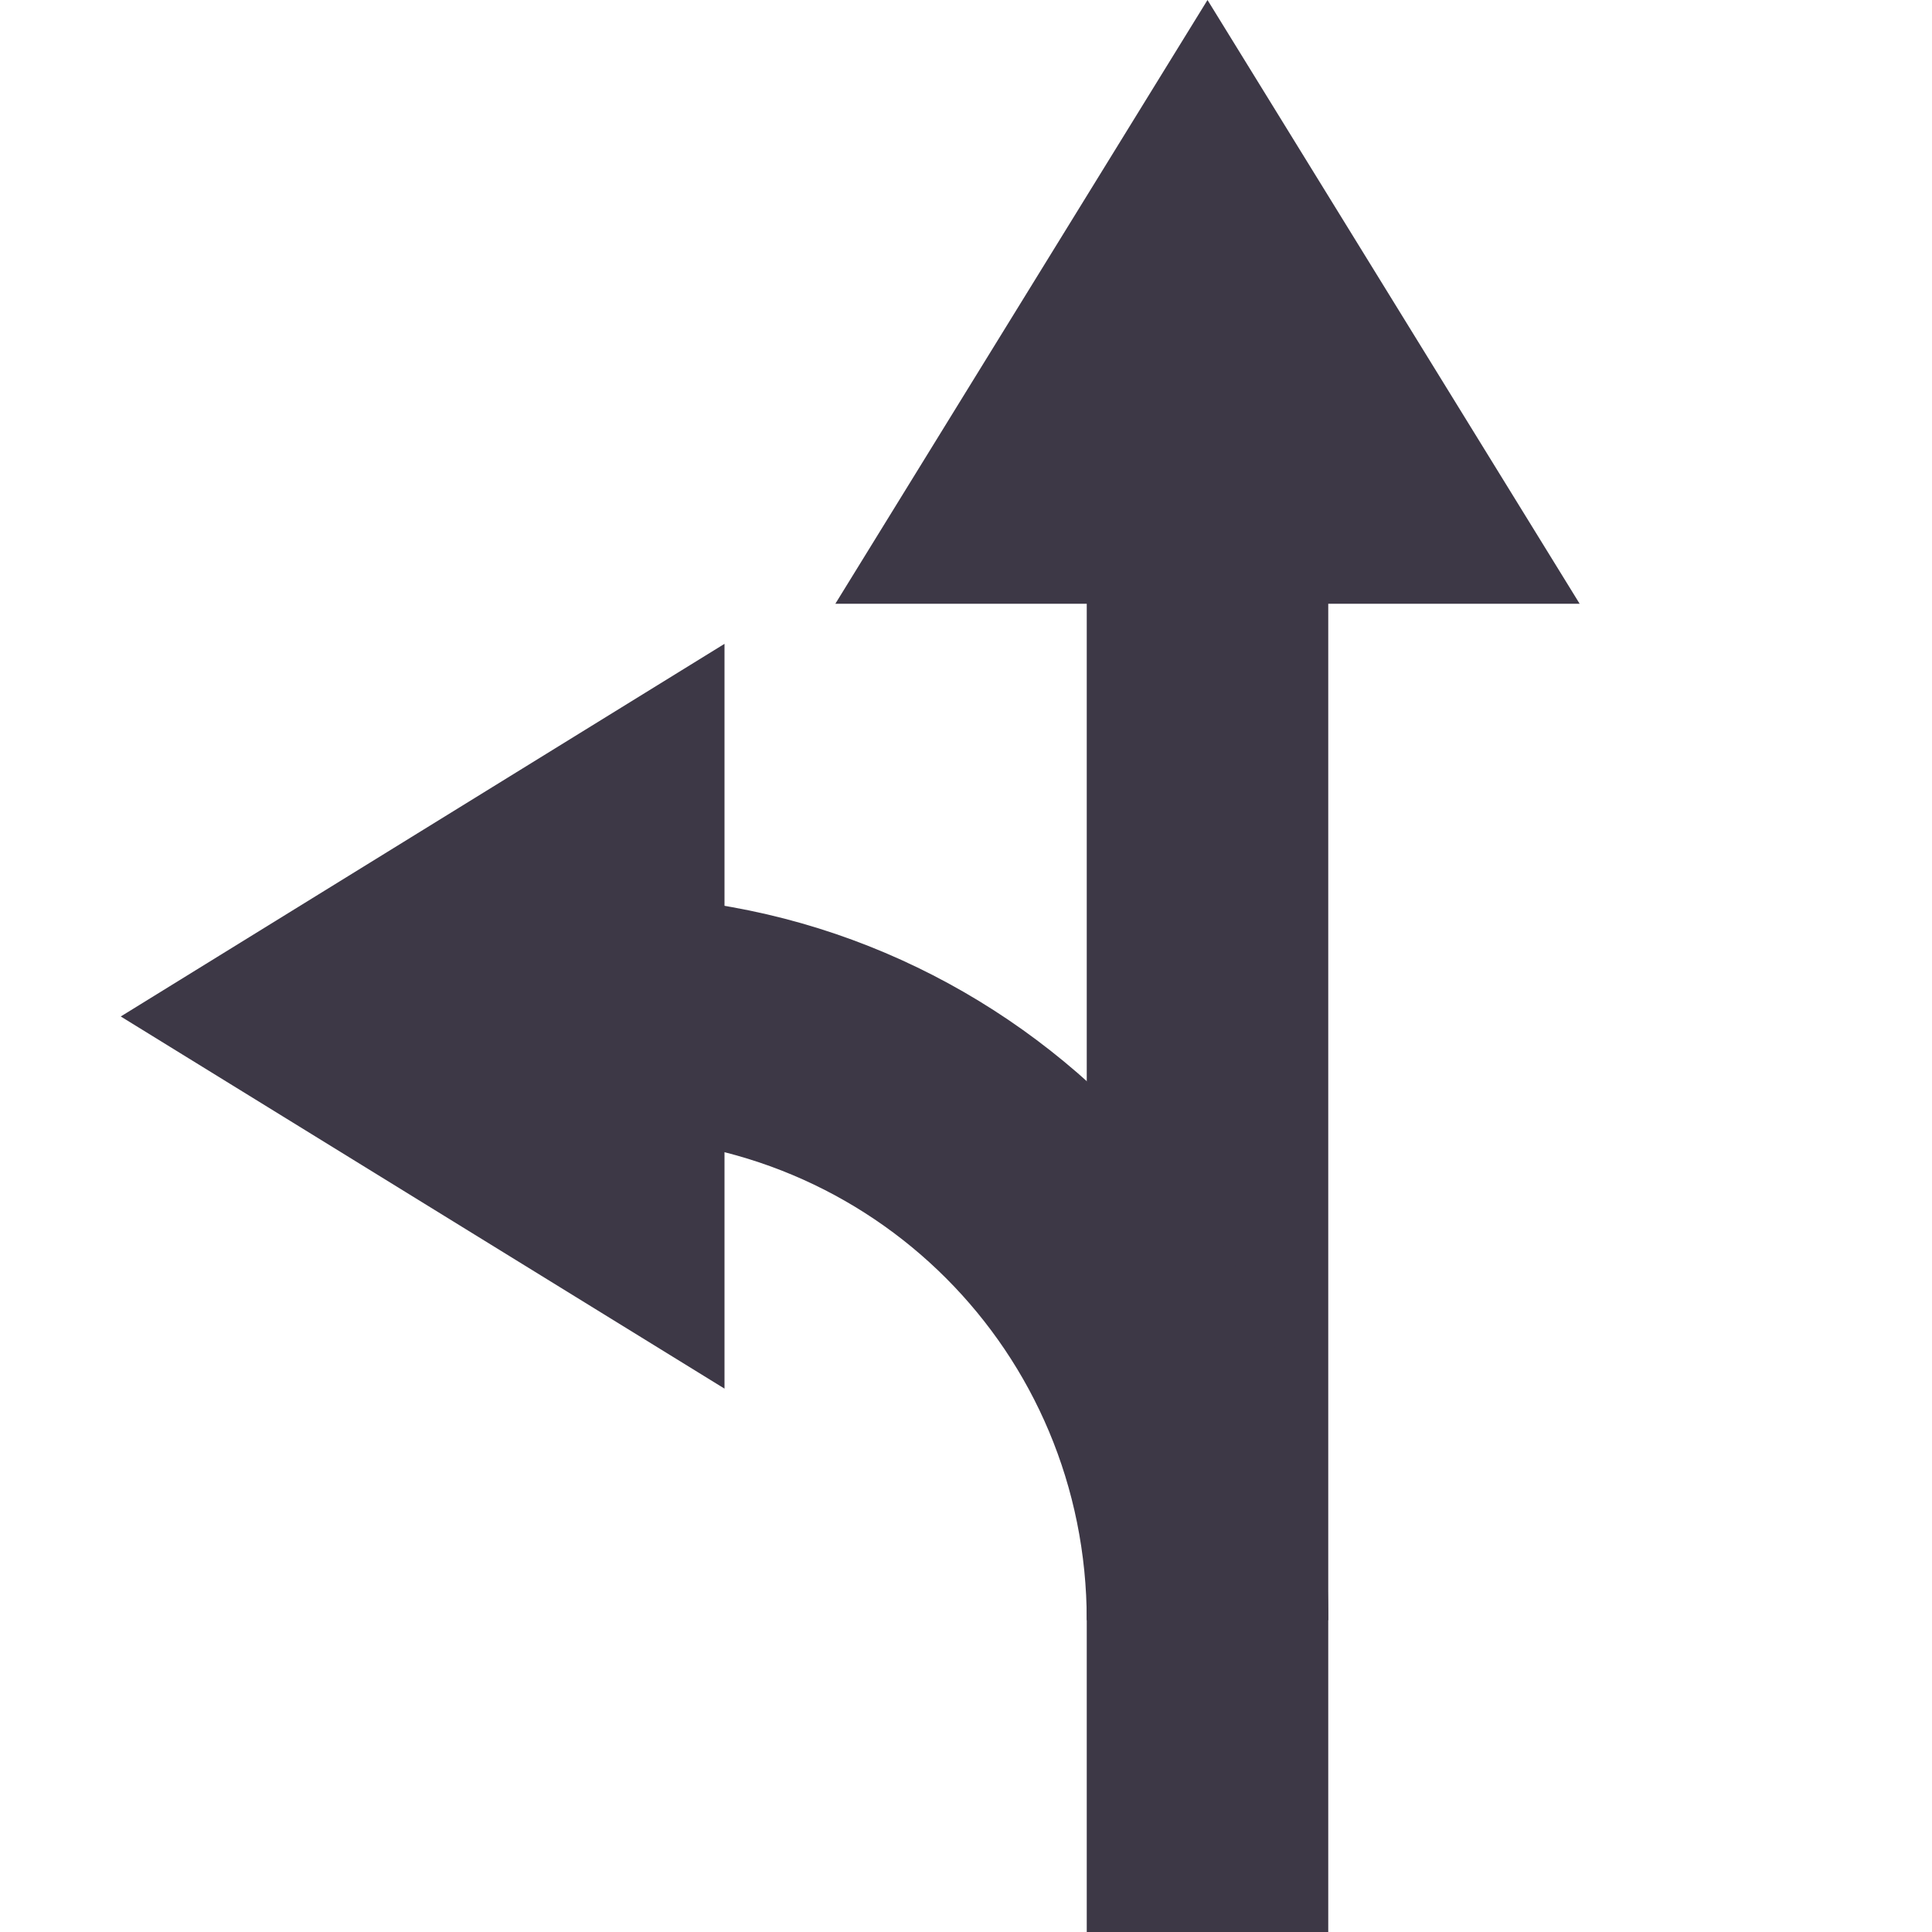
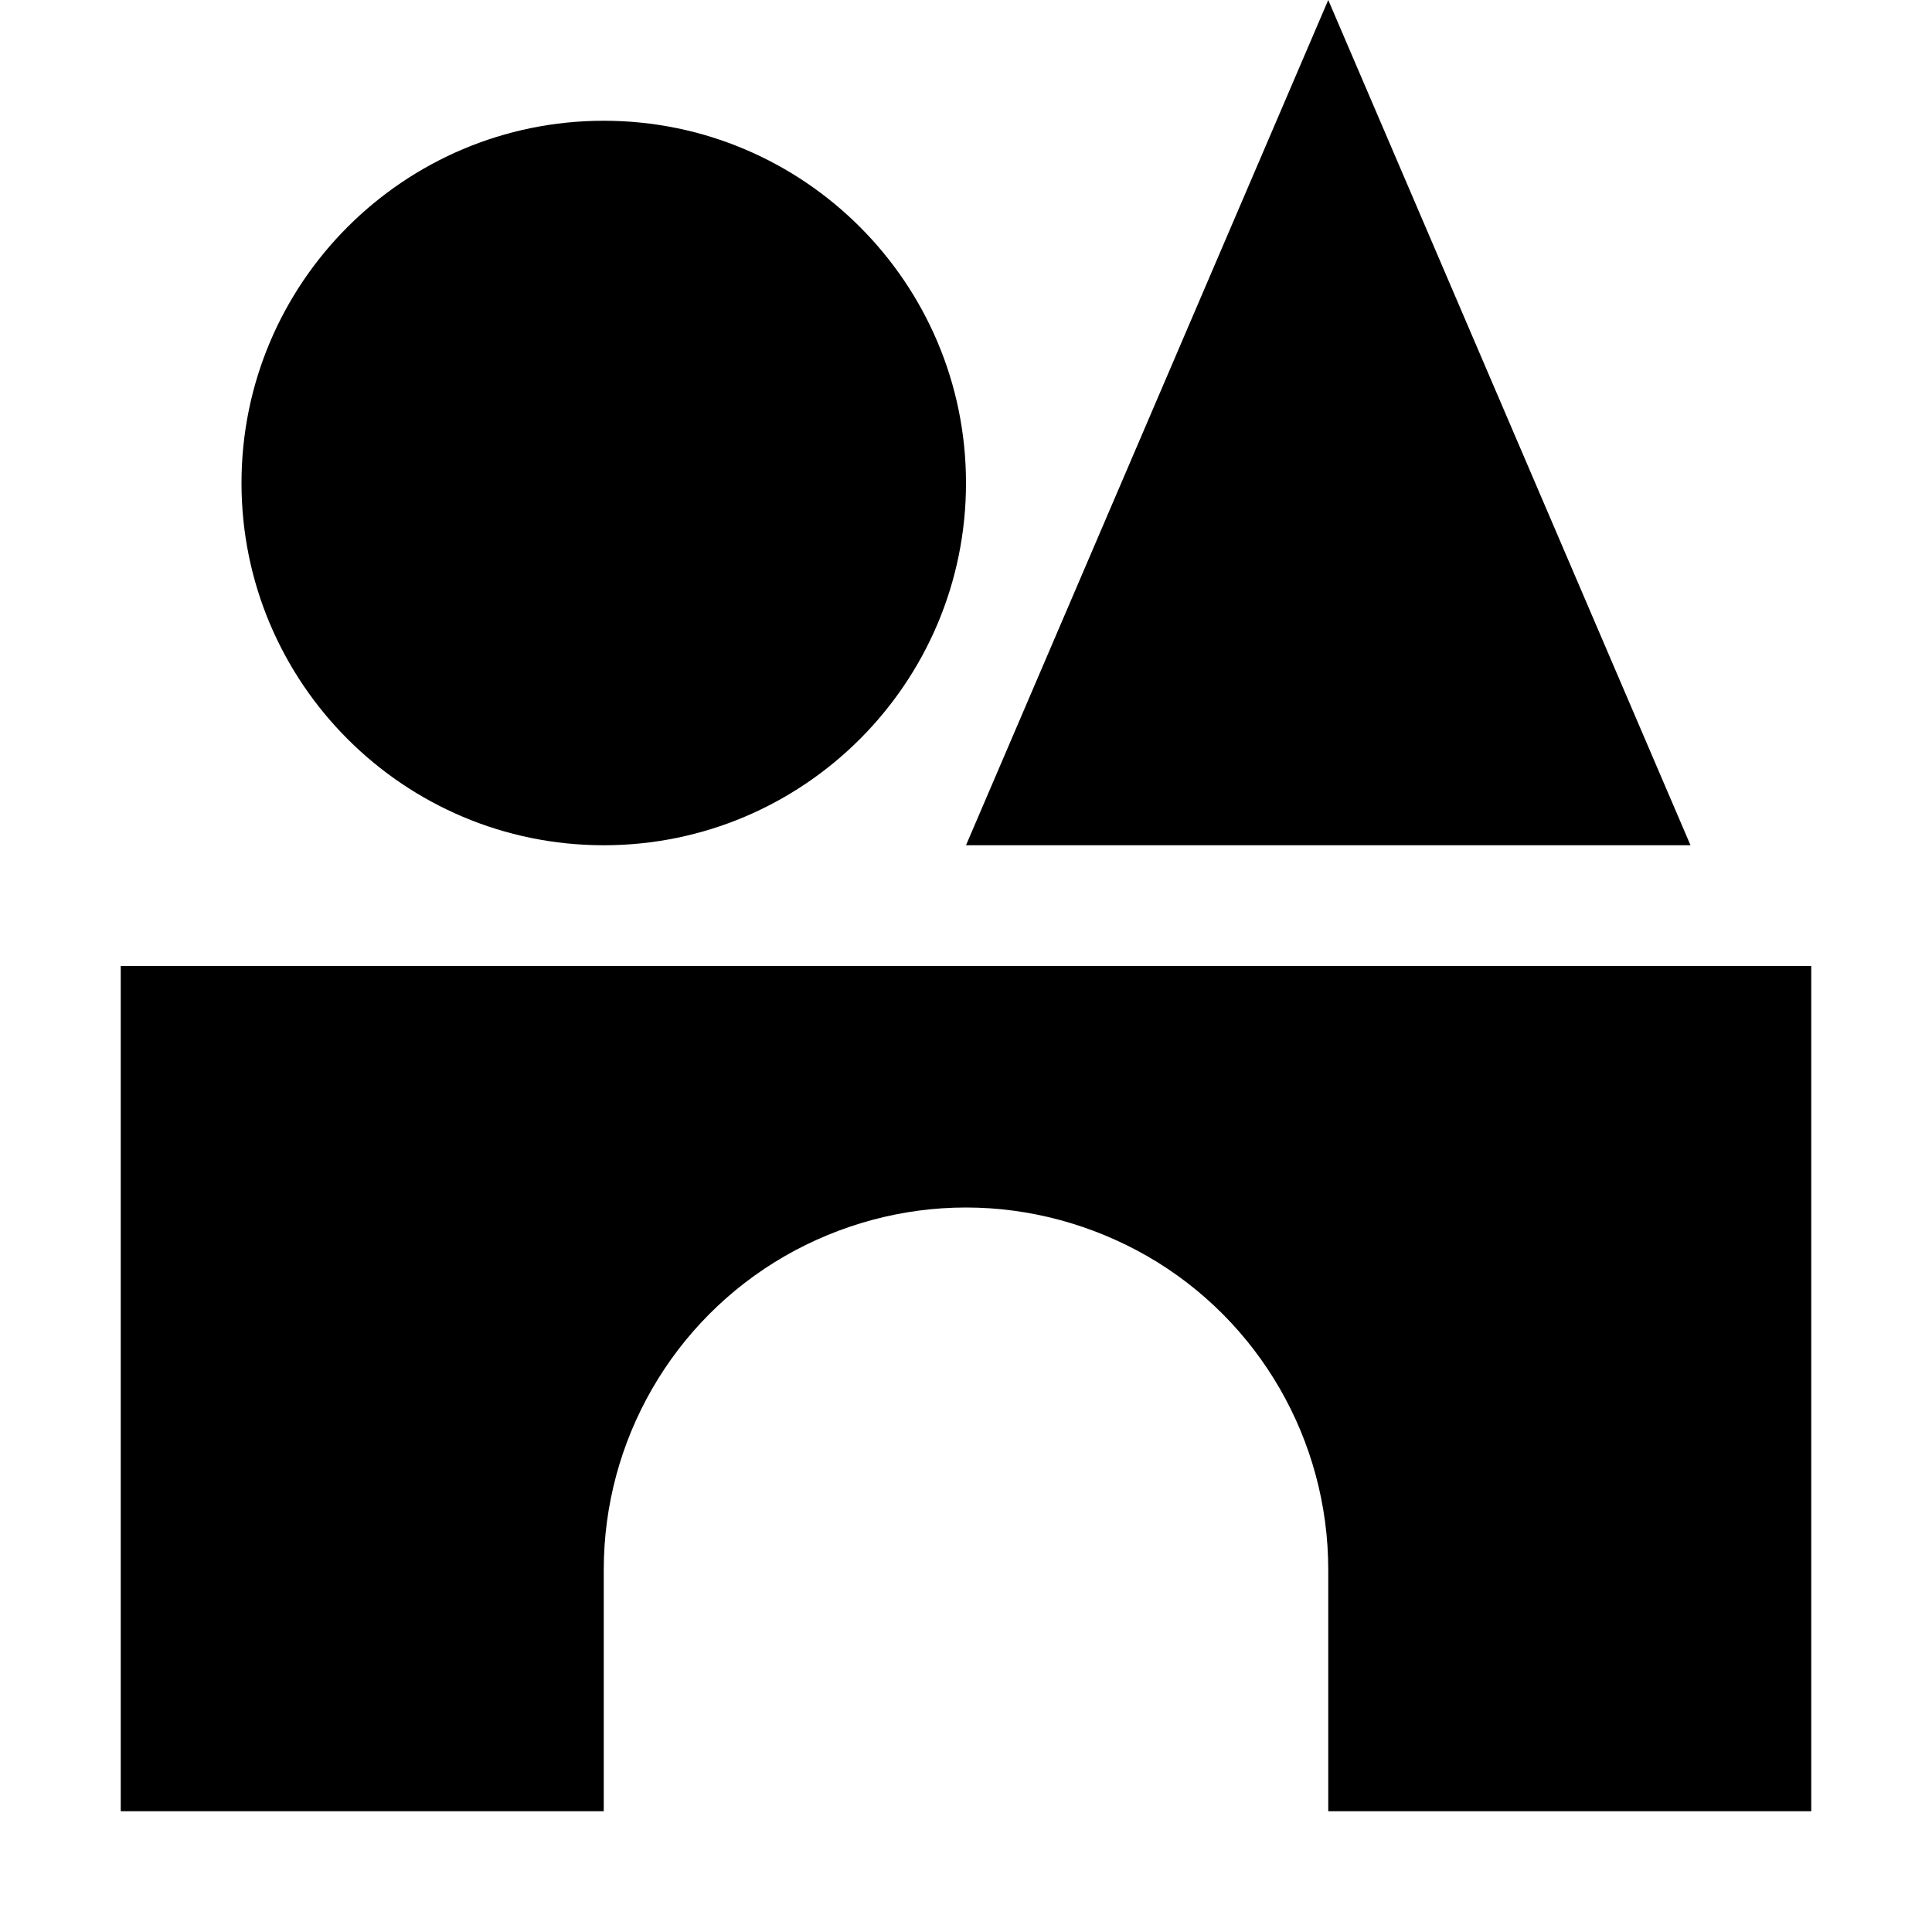
<svg xmlns="http://www.w3.org/2000/svg" height="16px" viewBox="0 0 16 16" width="16px">
-   <g fill="#3d3846">
-     <path d="m 9 4 h 2 v 12 h -2 z m 0 0" />
-     <path d="m 9 13.418 c 0 -2.223 -1.777 -4 -4 -4 v -2 c 3.301 0 6 2.695 6 6 z m 0 0" />
-     <path d="m 10 0 l -3.082 5 h 6.164 z m 0 0" />
-     <path d="m 1 8.418 l 5 3.082 v -6.168 z m 0 0" />
-   </g>
+   <path d="m 8 4 c 0 1.656 -1.344 3 -3 3 s -3 -1.344 -3 -3 s 1.344 -3 3 -3 s 3 1.344 3 3 z m 0 0" />
+   <path d="m 8 7 h 6 l -3 -7 z m 0 0" />
+   <path d="m 1 8 v 7 h 4 v -2 c 0 -1.07 0.57 -2.062 1.5 -2.598 c 0.457 -0.262 0.973 -0.402 1.5 -0.402 s 1.043 0.141 1.5 0.402 c 0.93 0.535 1.5 1.527 1.5 2.598 v 2 h 4 v -7 z m 0 0" />
</svg>
